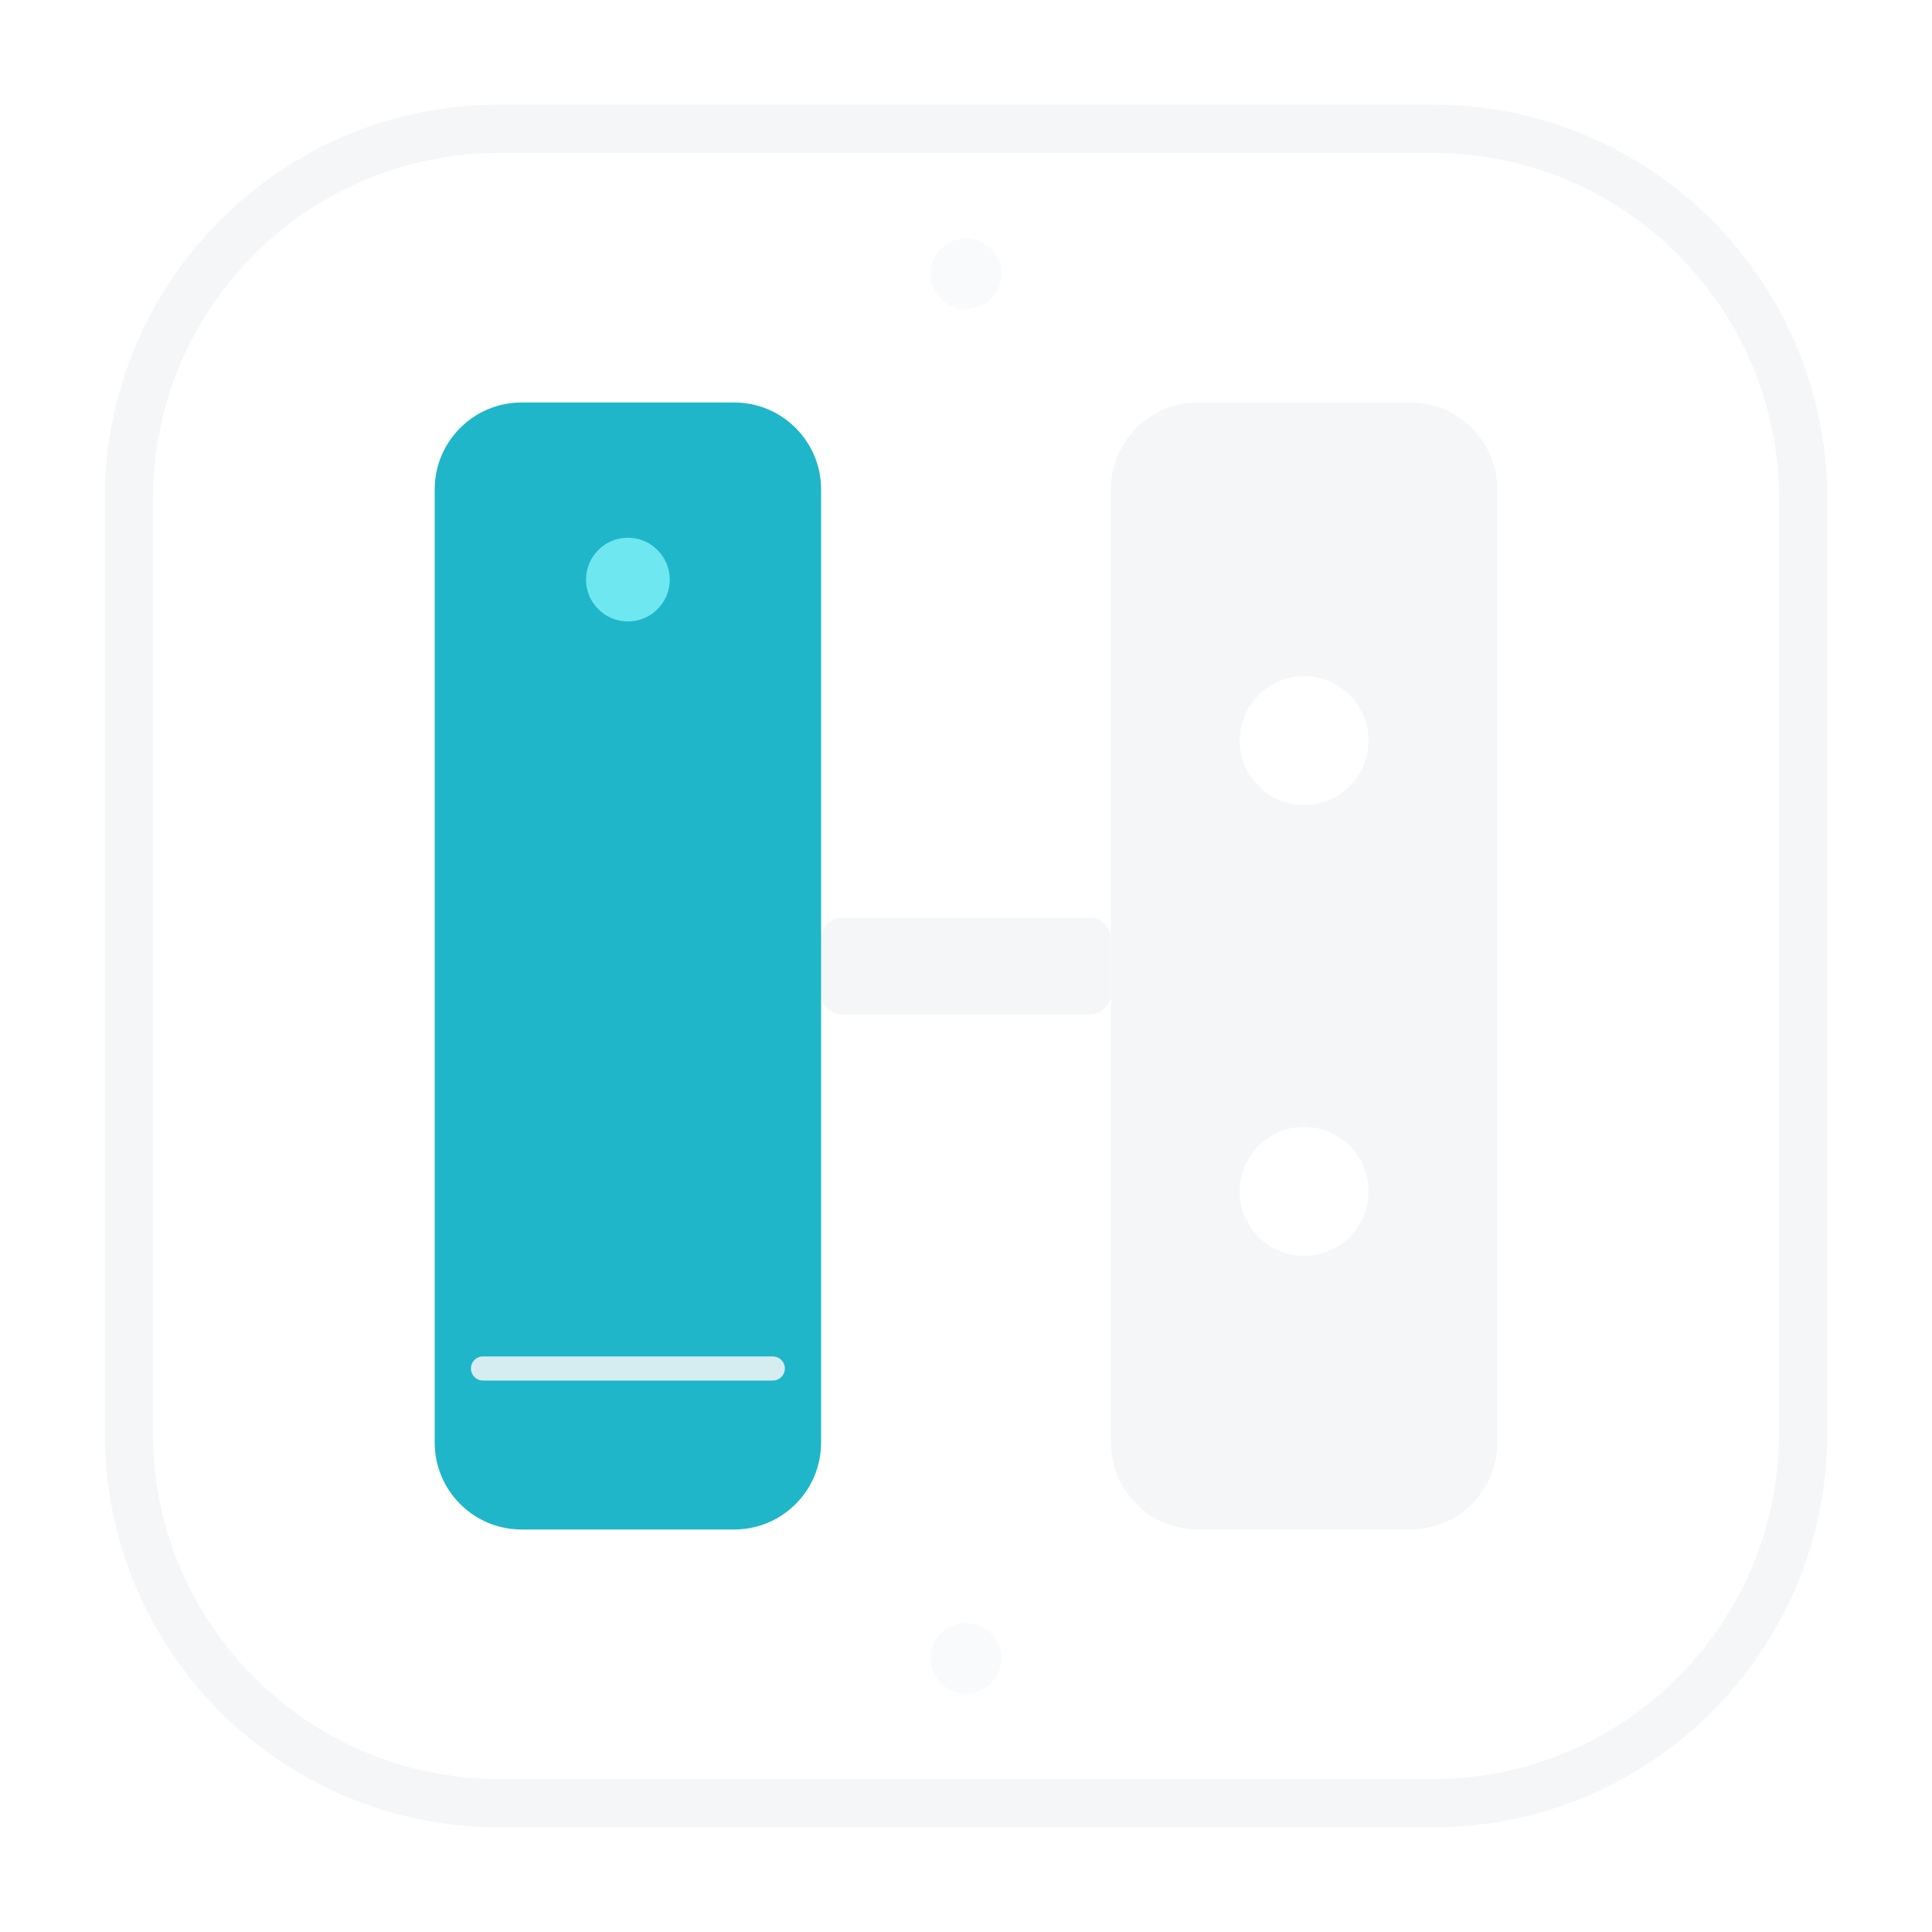
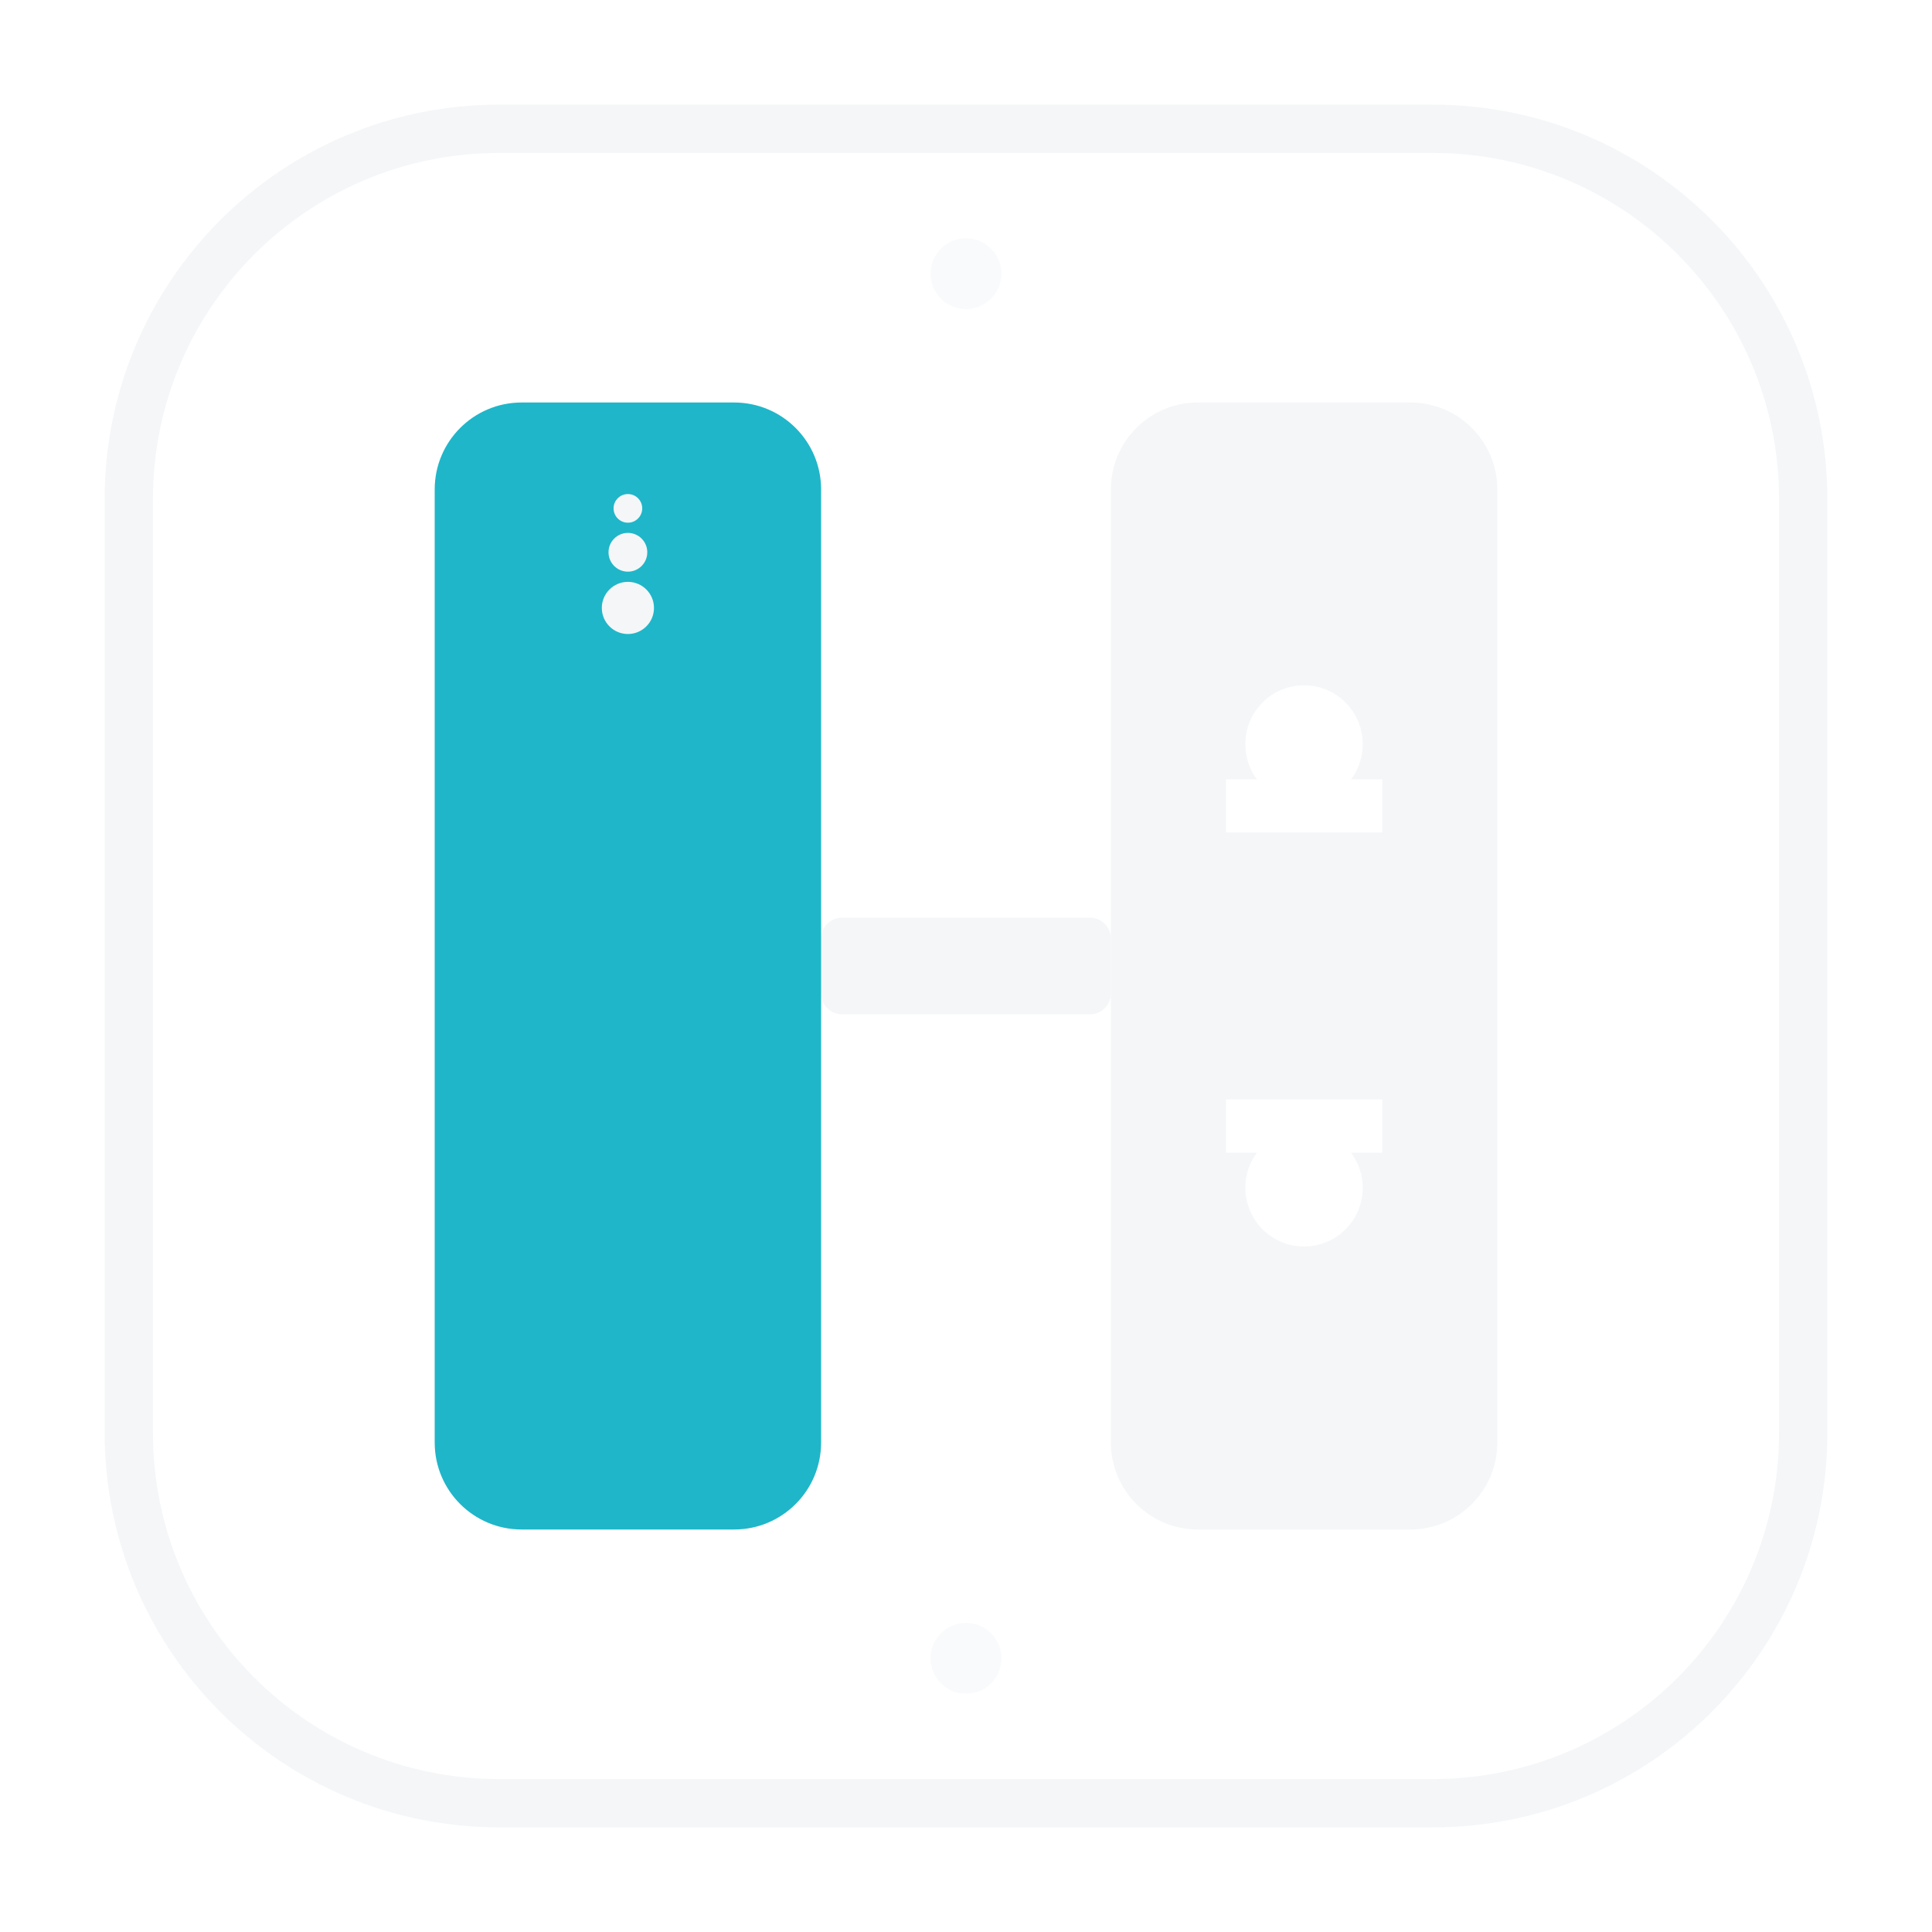
<svg xmlns="http://www.w3.org/2000/svg" viewBox="0 0 120 120" role="img" aria-labelledby="title">
  <rect x="8" y="8" width="104" height="104" rx="23" fill="none" stroke="#F4F6F8" stroke-width="3" />
  <g fill="#F4F6F8" fill-opacity=".5">
    <circle cx="60" cy="17" r="2.2" />
    <circle cx="60" cy="103" r="2.2" />
  </g>
  <rect x="51" y="57" width="18" height="6" rx="1.3" fill="#F4F6F8" />
  <rect x="27" y="25" width="24" height="70" rx="5.4" fill="#1FB6C9" />
-   <path d="M30 85h18" stroke="#F4F6F8" stroke-opacity=".85" stroke-width="1.5" stroke-linecap="round" />
-   <circle cx="39" cy="36" r="2.6" fill="#6EE7F0" />
-   <path fill="#F4F6F8" fill-rule="evenodd" d="M74.4 25h13.2a5.4 5.4 0 0 1 5.4 5.4v59.2a5.4 5.4 0 0 1-5.4 5.4H74.4a5.4 5.4 0 0 1-5.4-5.4V30.4a5.4 5.4 0 0 1 5.4-5.4ZM85 46a4 4 0 1 0-8 0 4 4 0 1 0 8 0ZM85 74a4 4 0 1 0-8 0 4 4 0 1 0 8 0Z" />
+   <g fill="#F4F6F8">
+     <circle cx="39" cy="31.576" r="0.89" />
+     <circle cx="39" cy="34.303" r="1.204" />
+     <circle cx="39" cy="37.76" r="1.62" />
+   </g>
+   <path fill="#F4F6F8" fill-rule="evenodd" d="M74.4 25h13.2a5.4 5.4 0 0 1 5.4 5.4v59.2a5.4 5.4 0 0 1-5.4 5.4H74.4a5.4 5.4 0 0 1-5.4-5.4V30.4a5.4 5.4 0 0 1 5.4-5.4ZM85.854 51.709L76.151 51.709L76.151 48.406L78.071 48.406C77.614 47.8 77.351 47.046 77.351 46.223C77.351 44.2 78.974 42.566 80.997 42.566C83.008 42.566 84.643 44.2 84.643 46.223C84.643 47.046 84.368 47.8 83.923 48.406L85.854 48.406ZM85.854 71.594L83.911 71.594C84.368 72.2 84.643 72.954 84.643 73.777C84.643 75.789 83.008 77.423 80.997 77.423C78.974 77.423 77.351 75.789 77.351 73.777C77.351 72.954 77.614 72.2 78.071 71.594L76.151 71.594L76.151 68.28L85.854 68.28Z" />
</svg>
